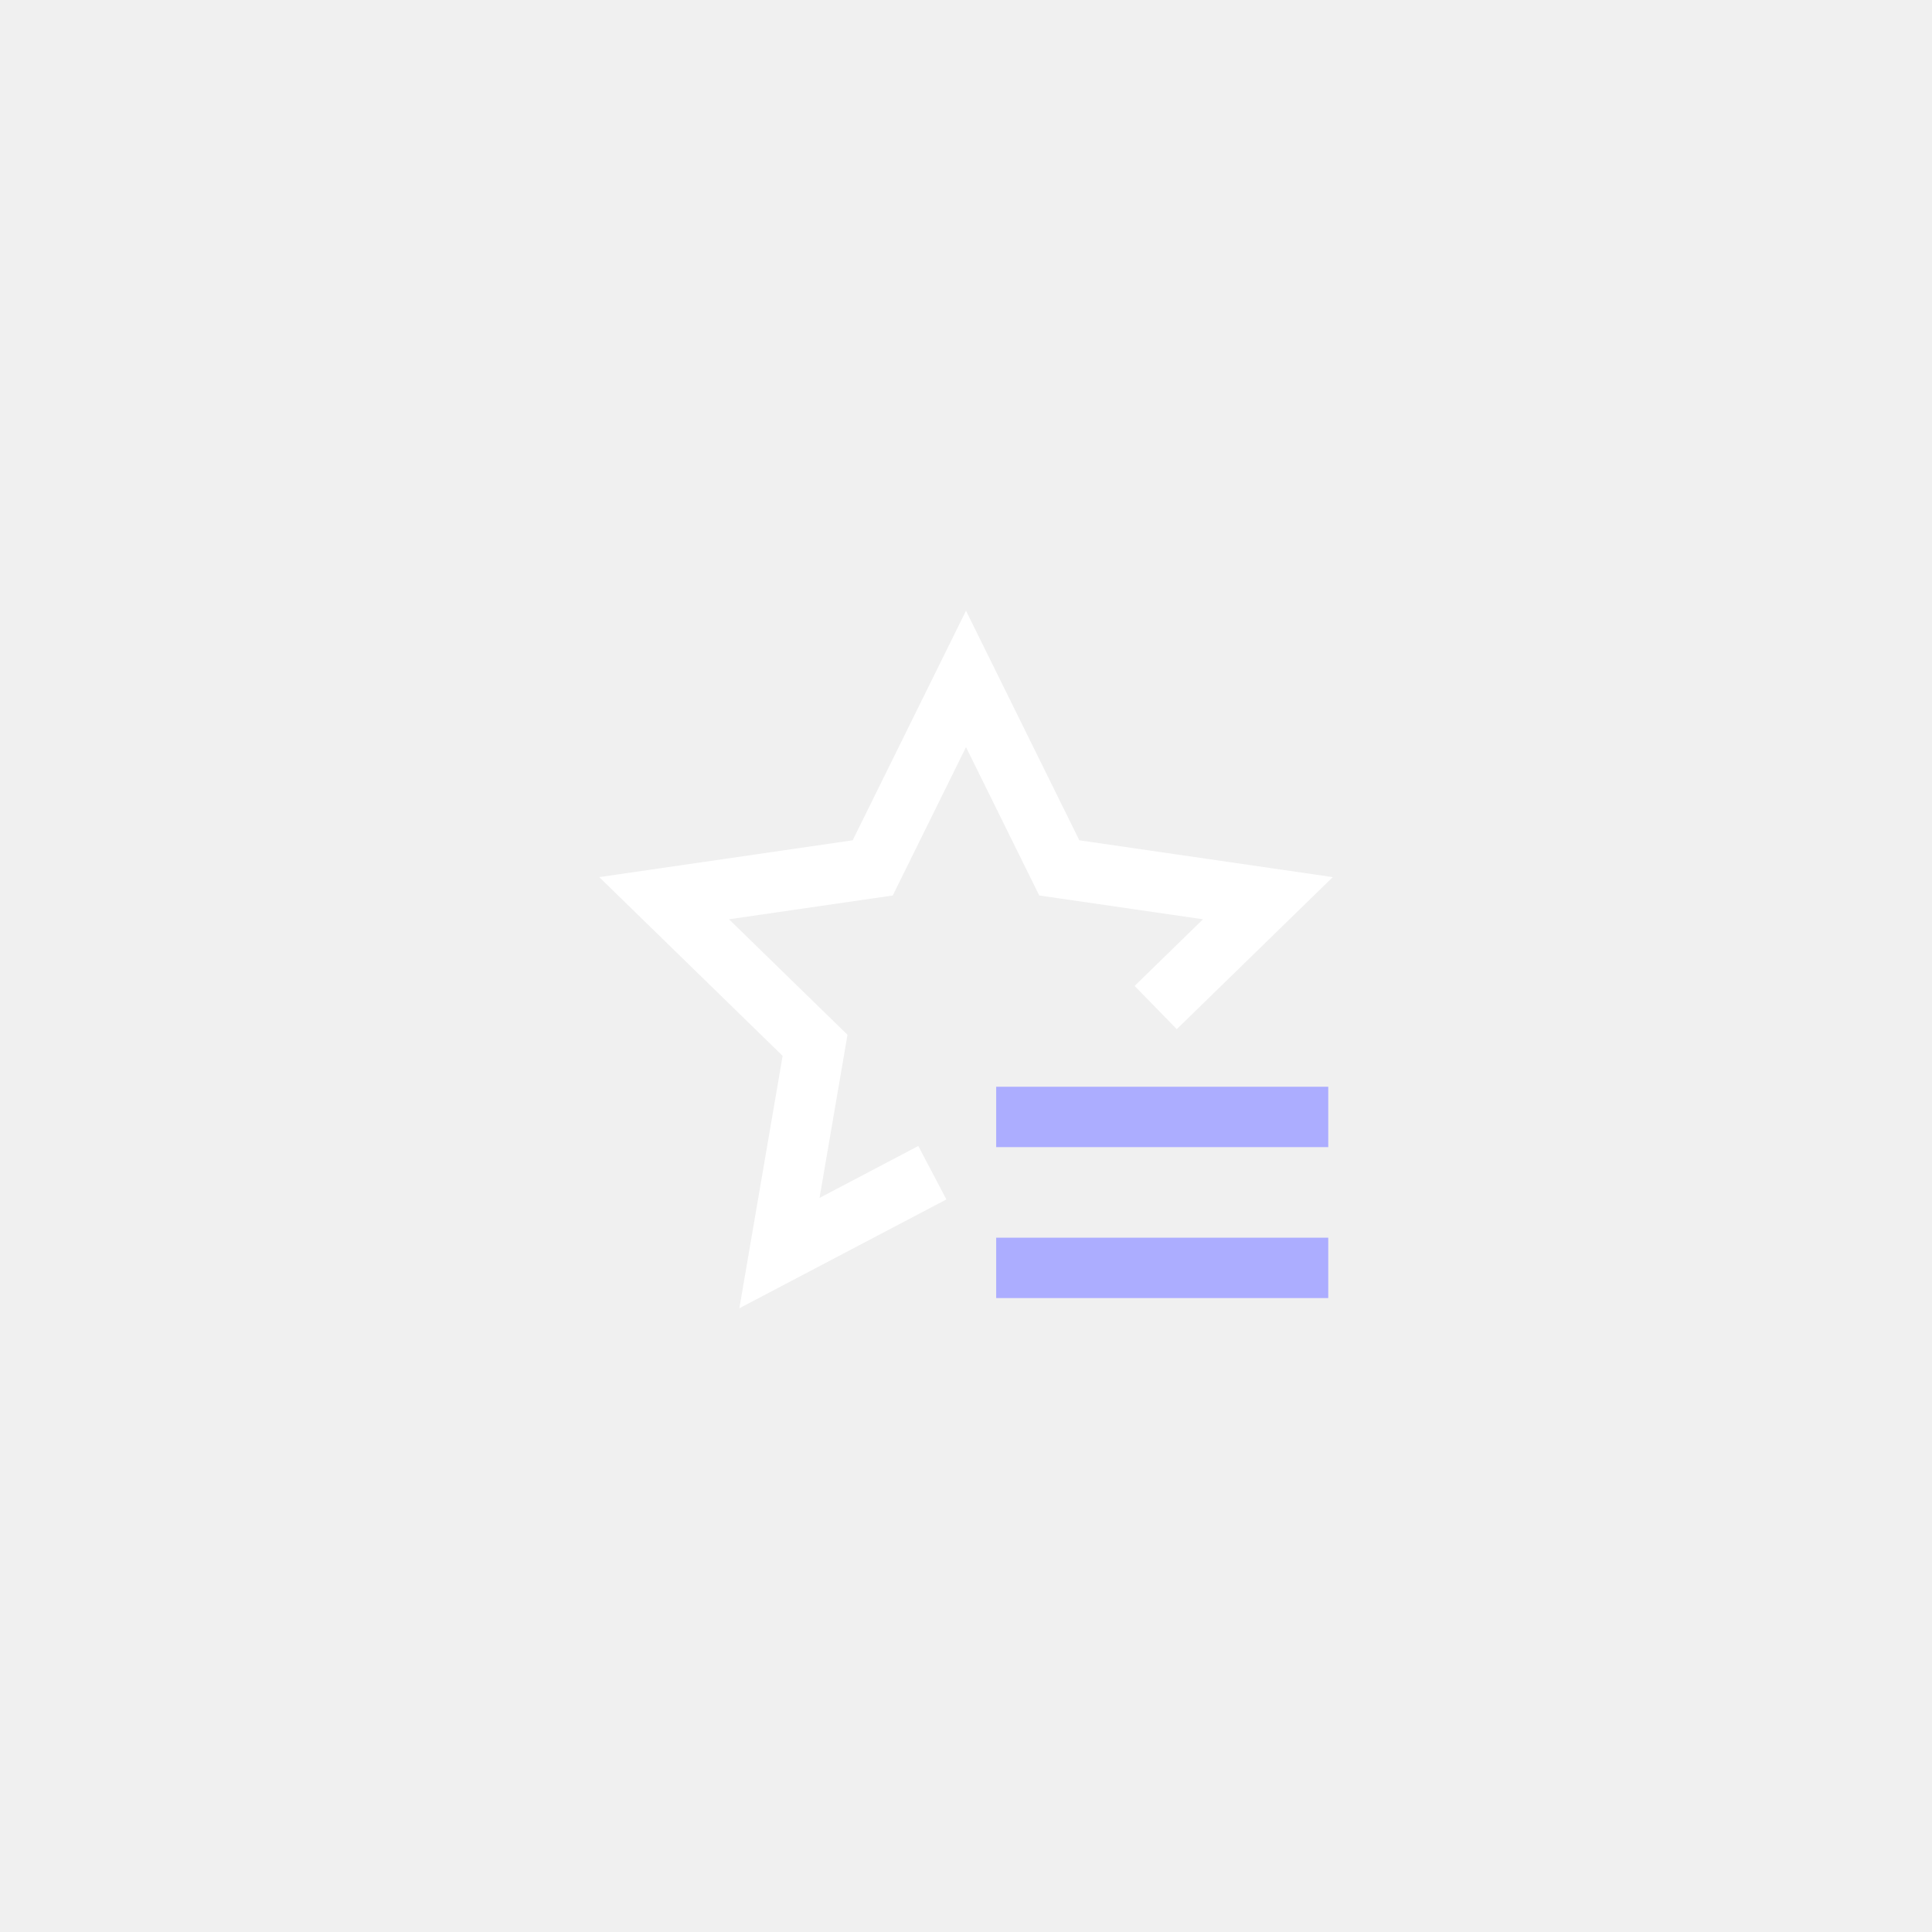
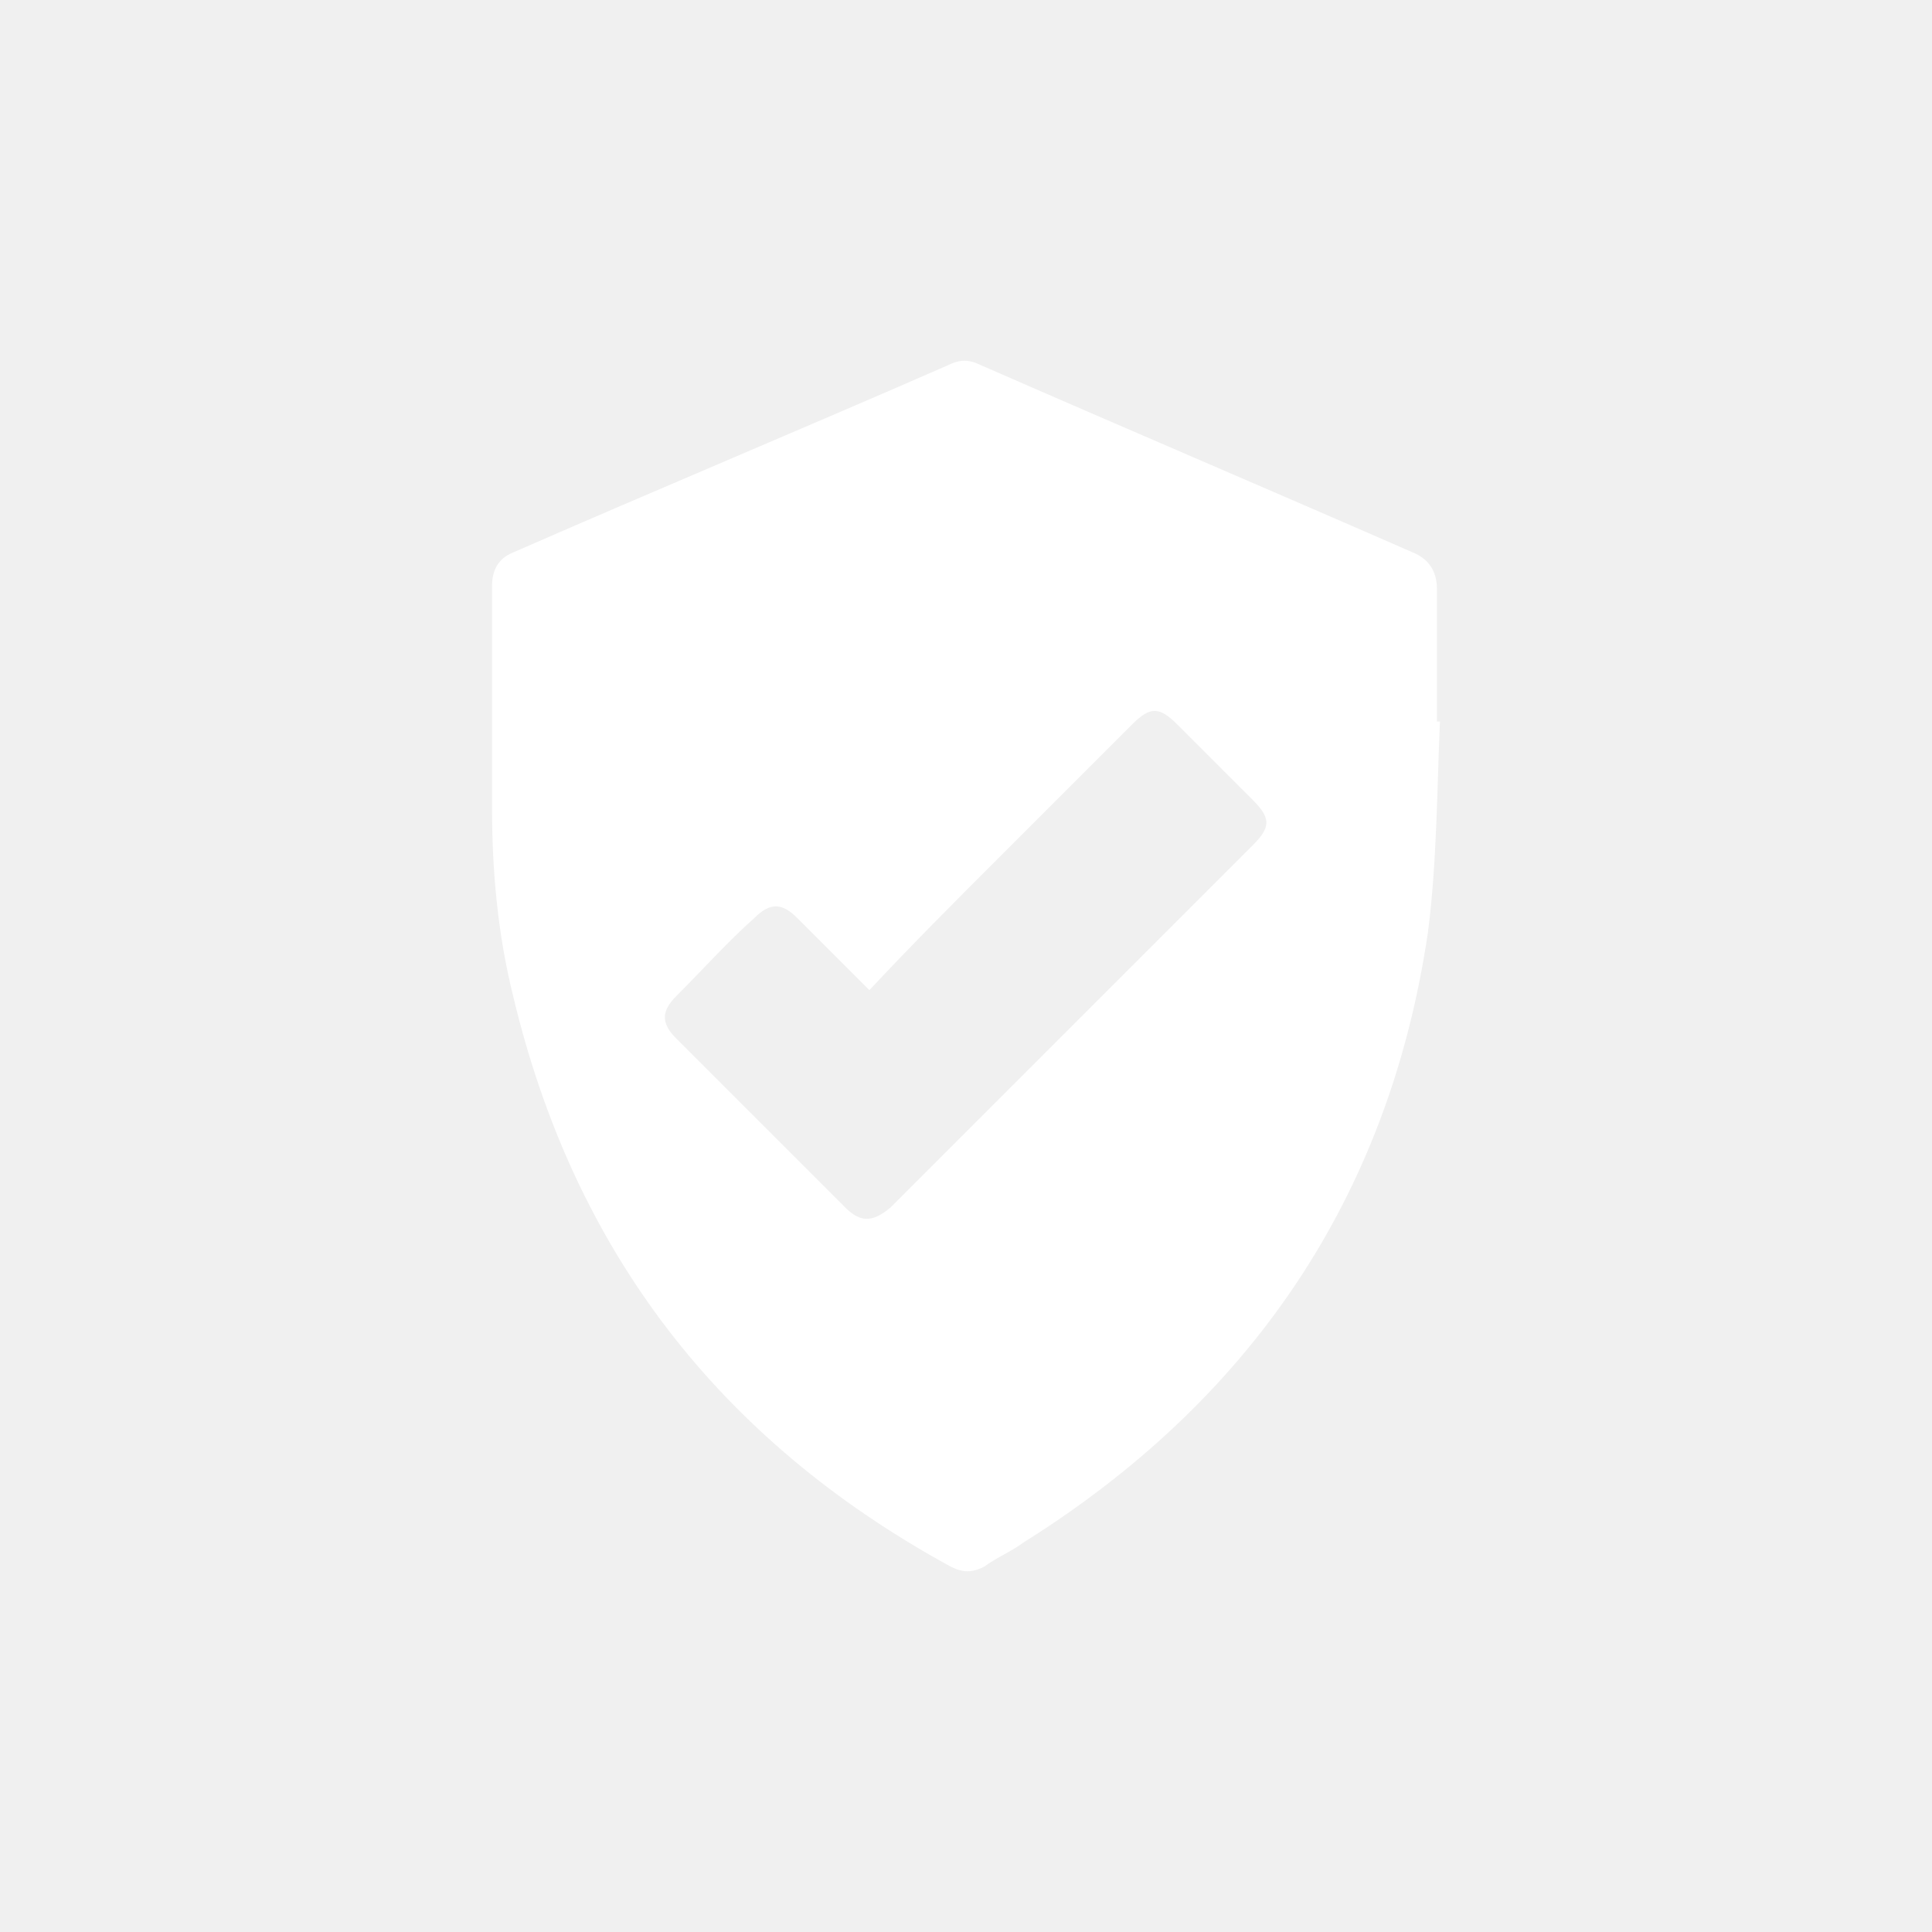
- <svg xmlns="http://www.w3.org/2000/svg" width="64" height="64">
-   <g stroke-width="2" fill="none" fill-rule="evenodd" stroke-linecap="square">
-     <path stroke="#FFF" d="M30 39.313l-4.18 2.197L27 34.628l-5-4.874 6.91-1.004L32 22.49l3.09 6.26L42 29.754l-3 2.924" />
-     <path d="M43 42h-9M43 37h-9" stroke="#ACADFF" />
+ <svg xmlns="http://www.w3.org/2000/svg" version="1.1" id="Layer_1" x="0px" y="0px" viewBox="0 0 64 64" style="enable-background:new 0 0 64 64;" xml:space="preserve">
+   <style type="text/css">
+ 	.st0{fill:#FFFFFF;}
+ </style>
+   <g>
+     <path class="st0" d="M47.7,23.9c-0.1,2.3-0.1,4.7-0.4,7c-1.3,8.8-5.9,15.5-13.4,20.2c-0.4,0.3-0.9,0.5-1.3,0.8   c-0.4,0.2-0.7,0.2-1.1,0C23.8,47.7,19,41.4,17,33c-0.5-2-0.7-4.1-0.7-6.2c0-2.5,0-4.9,0-7.4c0-0.5,0.2-0.9,0.7-1.1   c4.8-2.1,9.6-4.1,14.4-6.2c0.4-0.2,0.7-0.2,1.1,0c4.8,2.1,9.5,4.1,14.3,6.2c0.5,0.2,0.8,0.6,0.8,1.2c0,1.5,0,2.9,0,4.4   C47.6,23.9,47.6,23.9,47.7,23.9z M28.8,32.8c-0.8-0.8-1.6-1.6-2.4-2.4c-0.5-0.5-0.9-0.5-1.4,0c-0.9,0.8-1.7,1.7-2.6,2.6   c-0.5,0.5-0.5,0.9,0,1.4c1.9,1.9,3.8,3.8,5.6,5.6c0.5,0.5,0.9,0.5,1.5,0c4-4,8-8,12-12c0.6-0.6,0.6-0.9,0-1.5   c-0.8-0.8-1.6-1.6-2.5-2.5c-0.6-0.6-0.9-0.6-1.5,0c-1.5,1.5-3,3-4.5,4.5C31.6,29.9,30.2,31.3,28.8,32.8z" />
  </g>
</svg>
